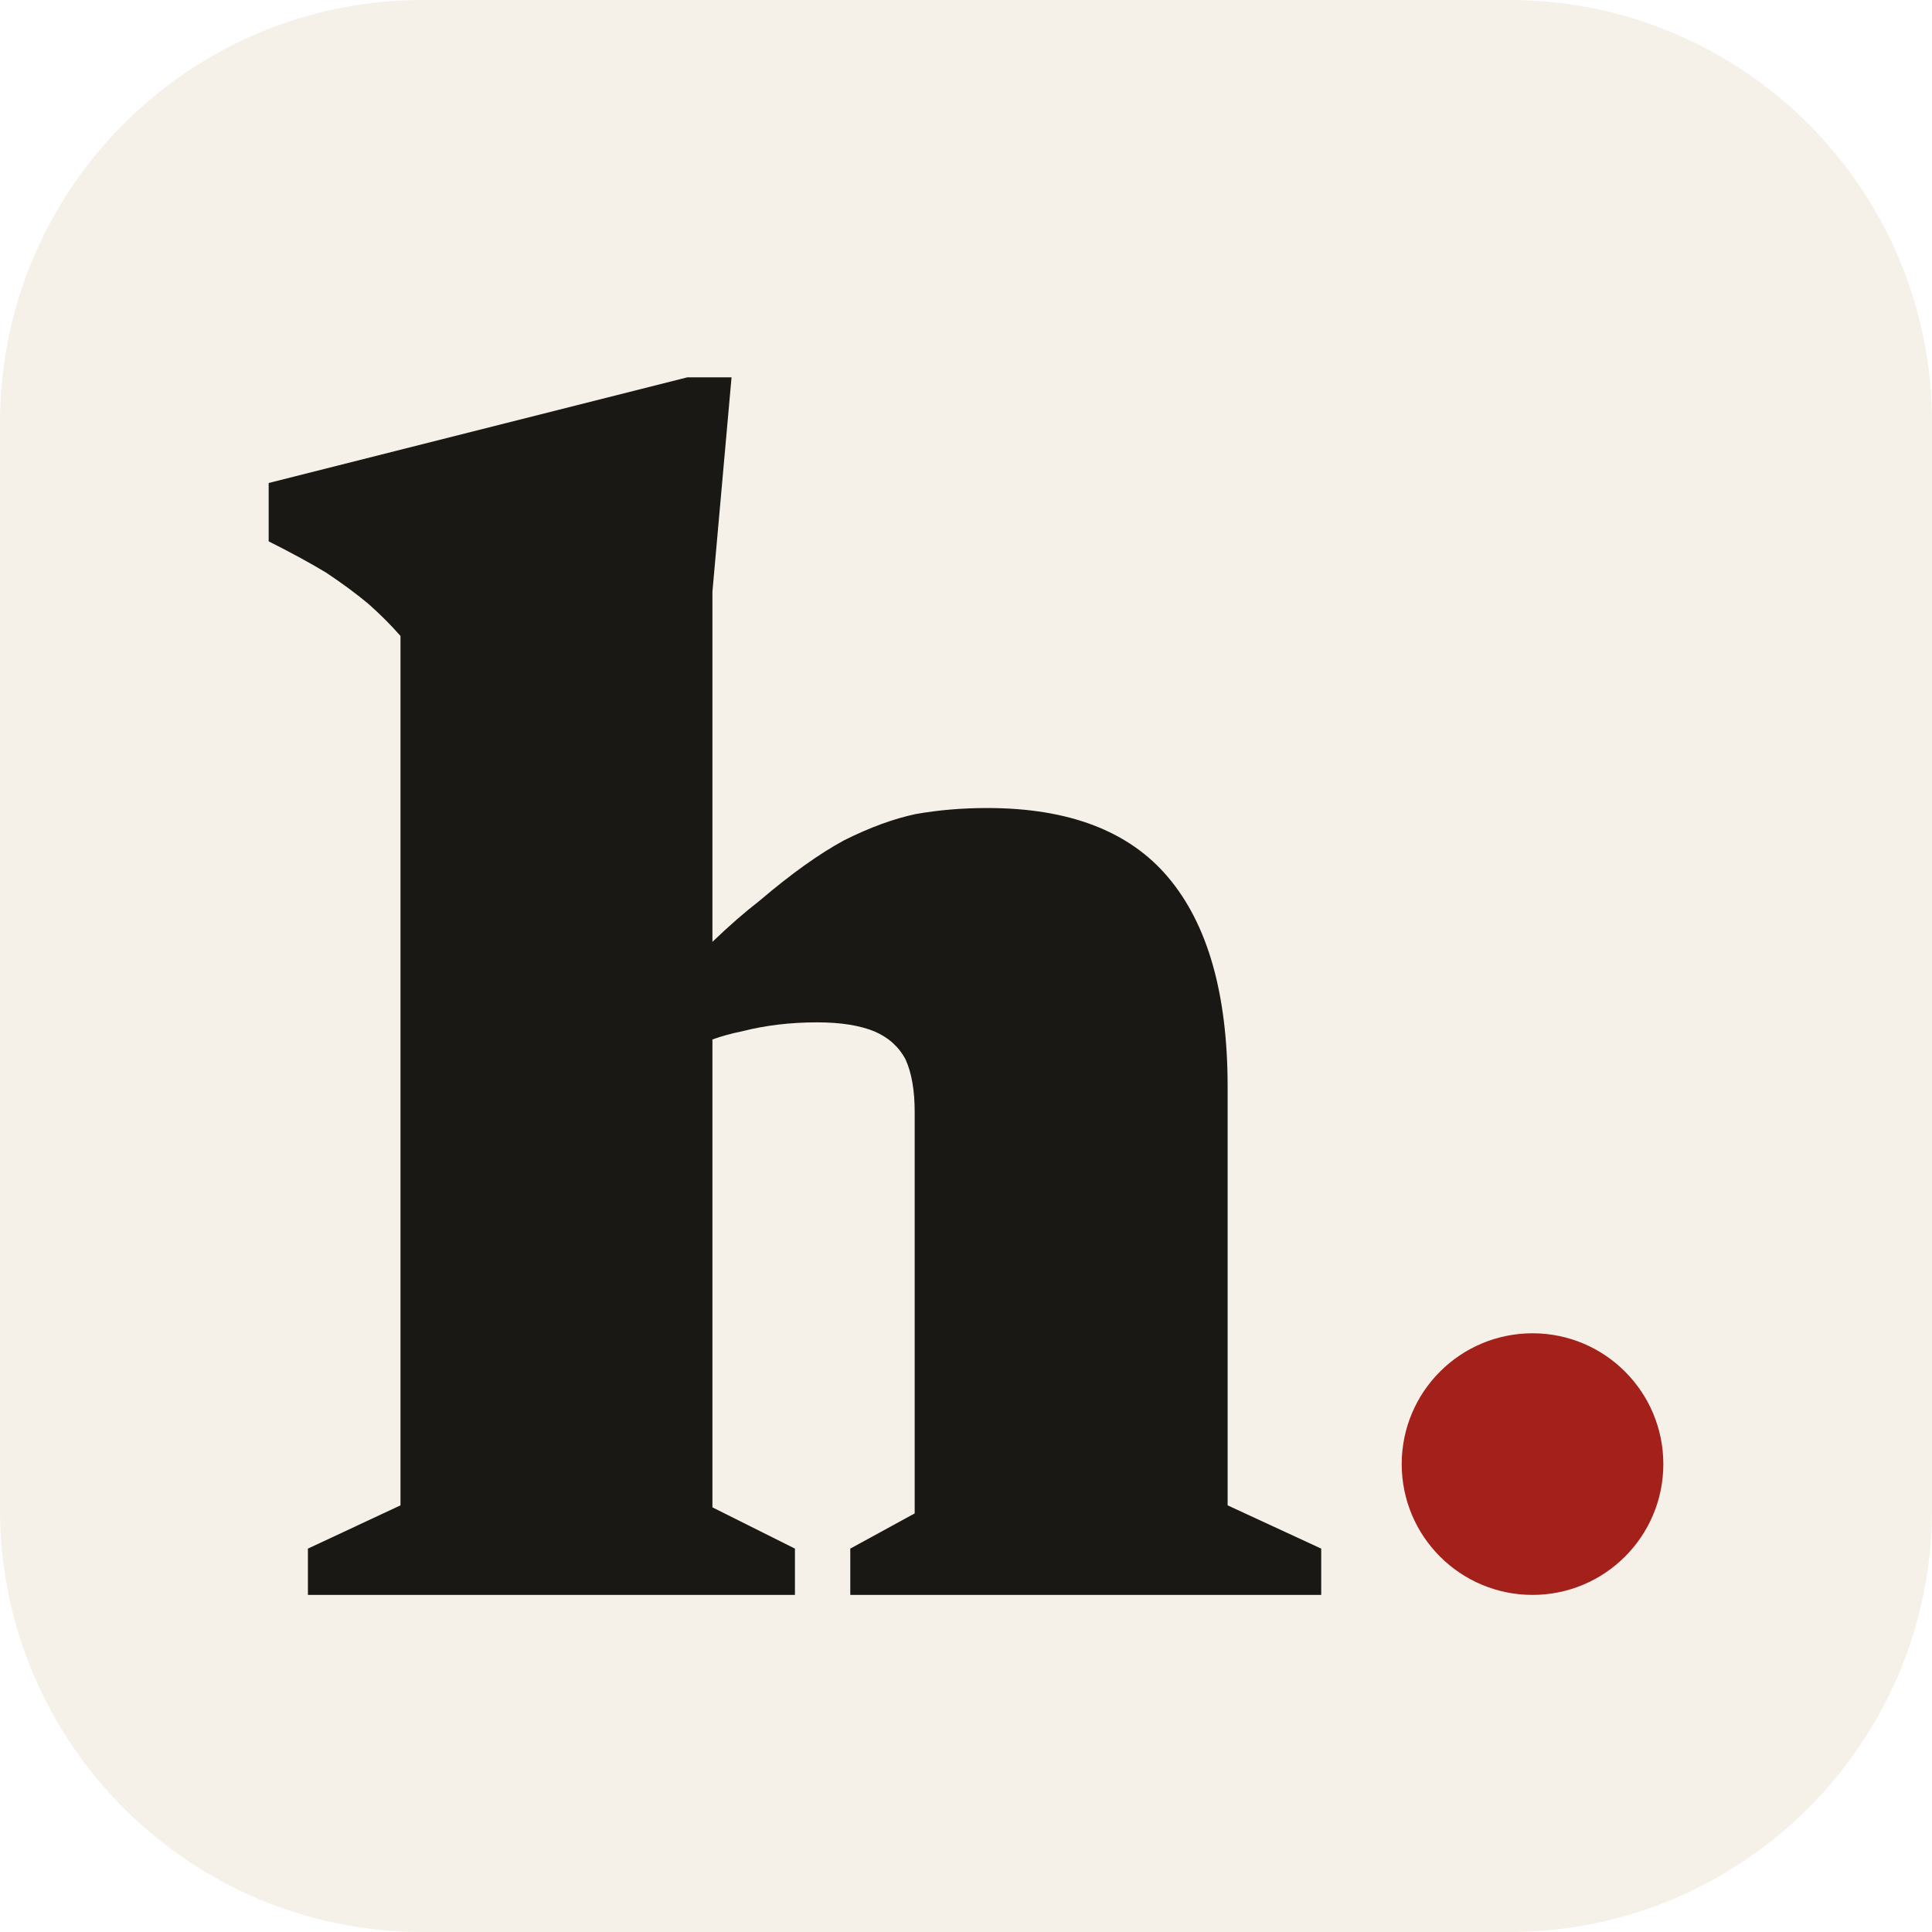
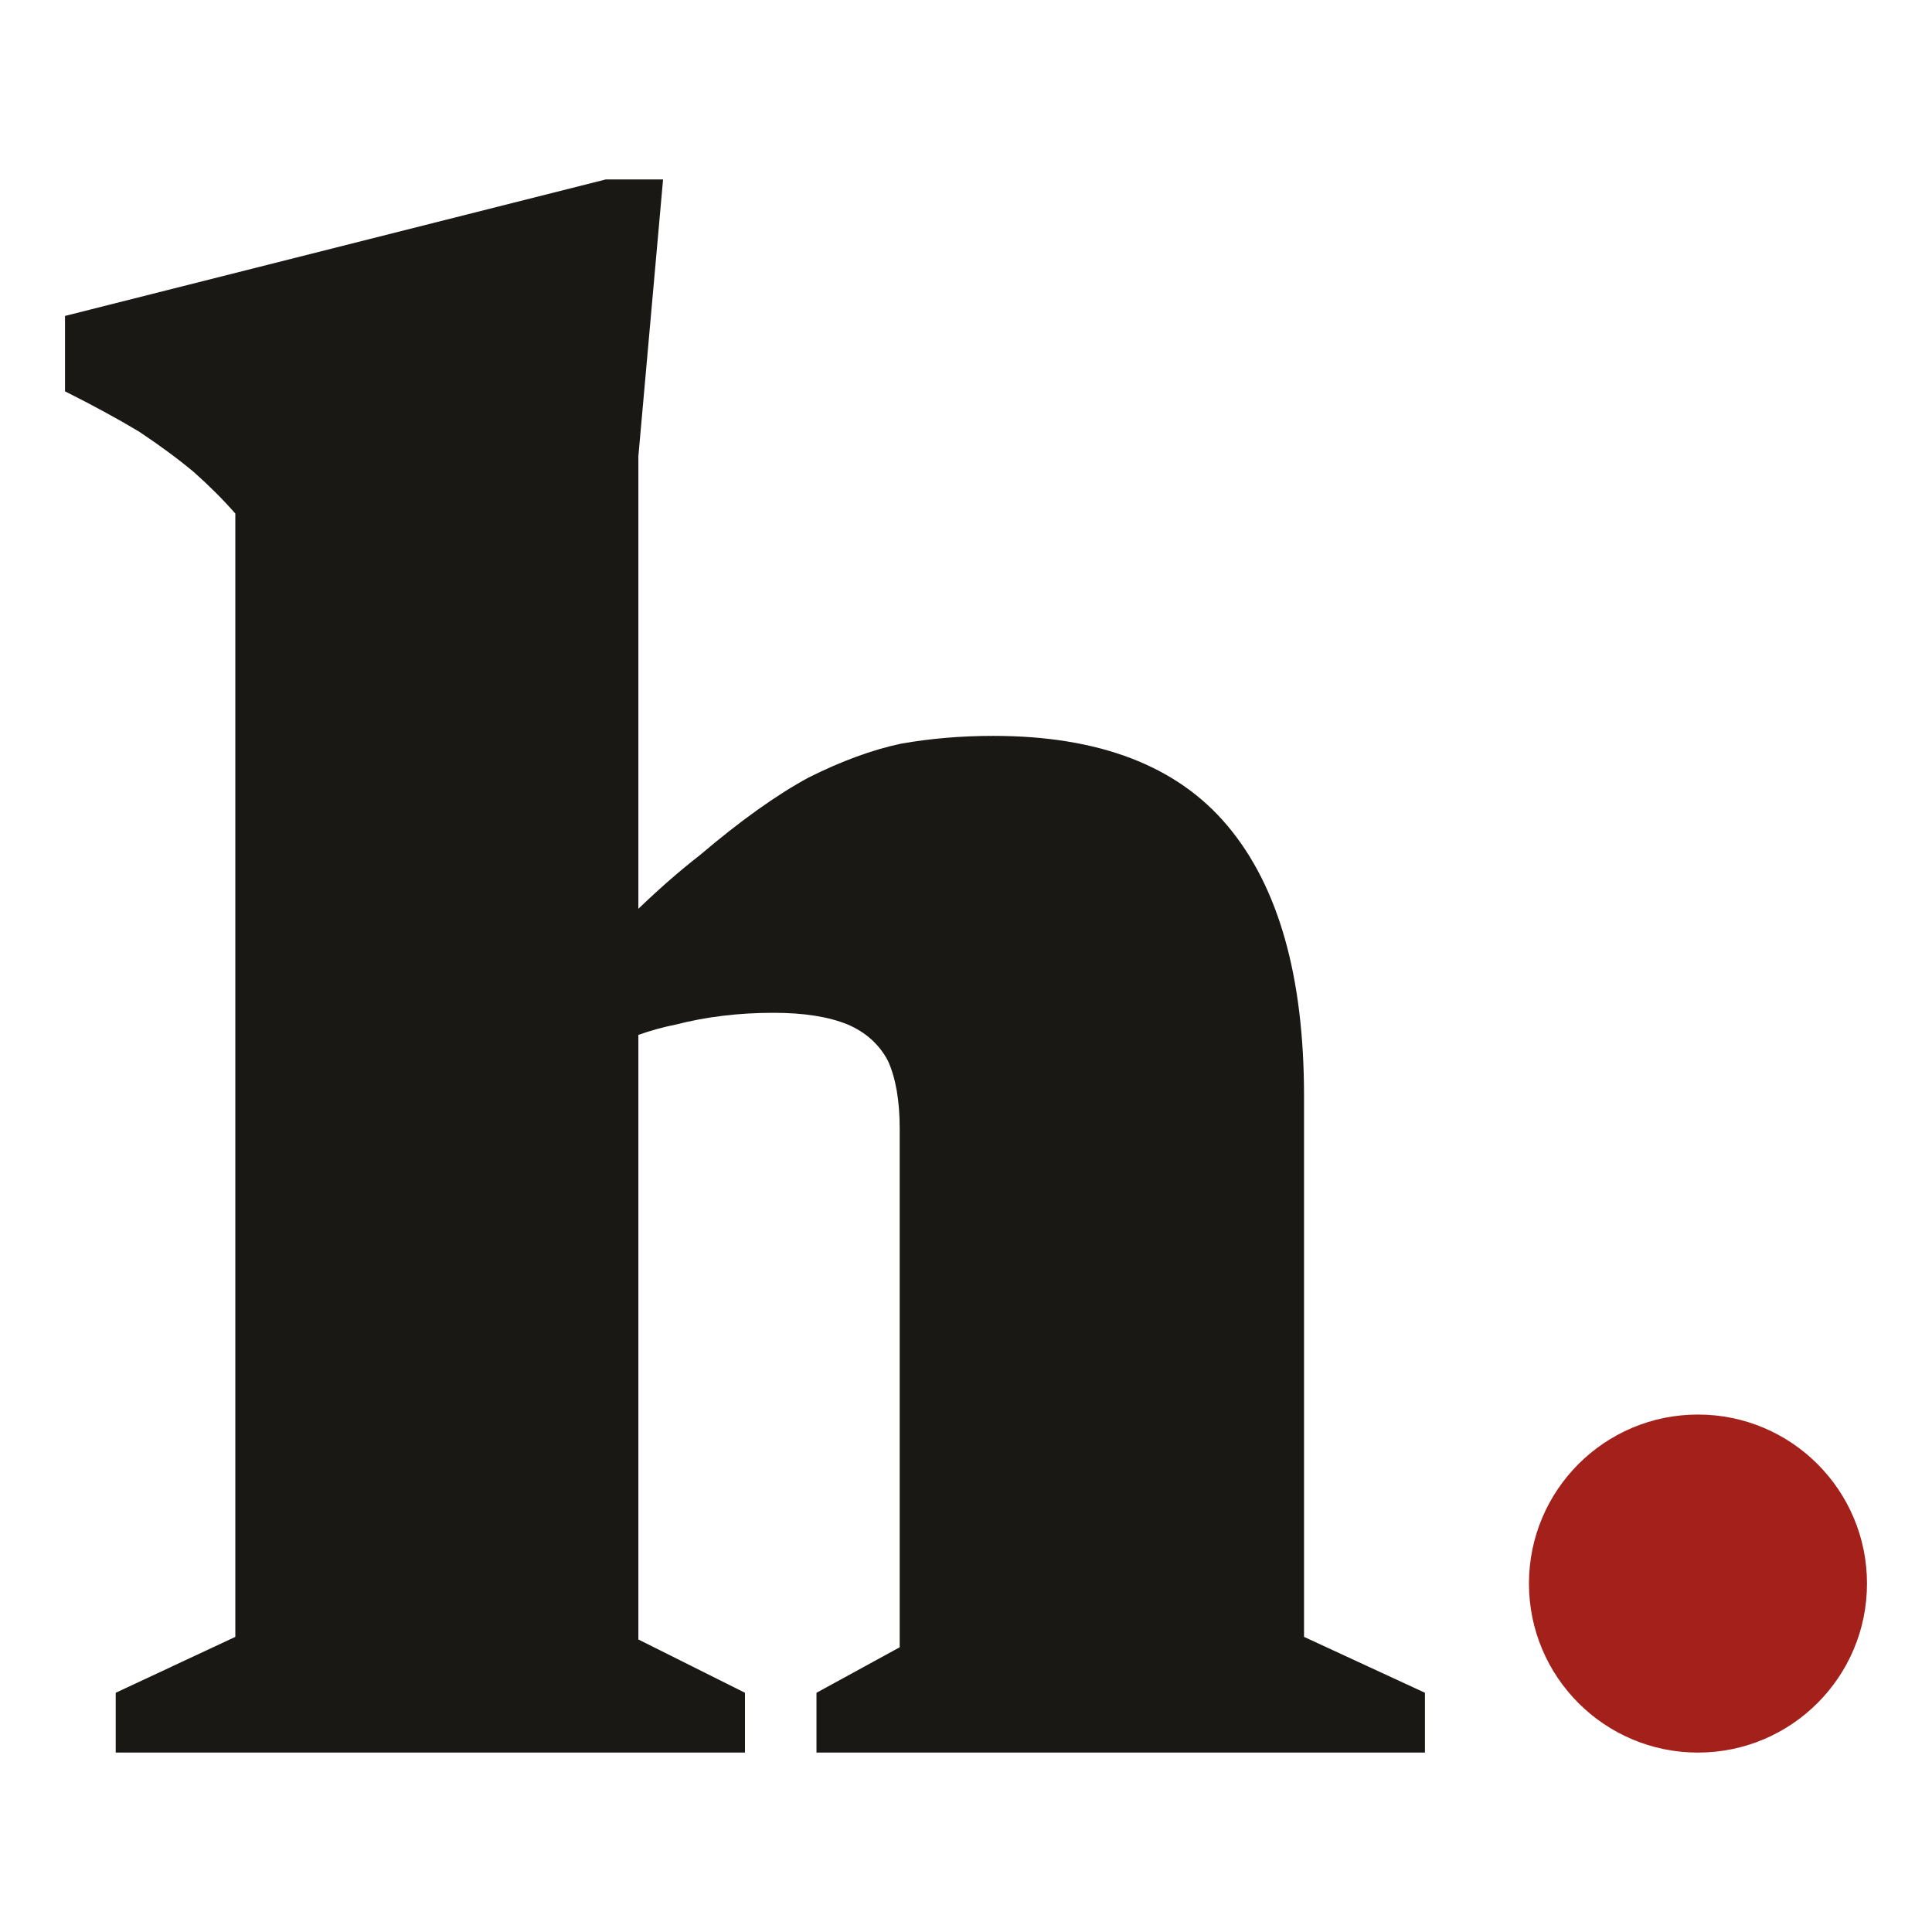
- <svg xmlns="http://www.w3.org/2000/svg" viewBox="0 0 192 192" role="img" aria-label="Hoot">
-   <style>.bg{fill:#F5F1E8}.ink{fill:#1A1814}.dot{fill:#A3201B}@media (prefers-color-scheme:dark){.bg{fill:#151310}.ink{fill:#F1ECE2}.dot{fill:#EC7A70}}</style>
-   <rect class="bg" width="192" height="192" rx="42" />
-   <g transform="translate(28.1 158.5) scale(1)">
-     <path class="ink" d="M56.4 0L56.4-4.6L62.8-8.1L62.8-48.0Q62.8-51.2 61.9-53.2Q60.9-55.1 58.8-56.0Q56.6-56.9 53.1-56.9L53.1-56.9Q49.1-56.9 45.6-56.0L45.6-56.0Q44.1-55.7 42.7-55.2L42.7-55.2L42.7-8.7L50.9-4.6L50.9 0L2.5 0L2.5-4.6L11.7-8.9L11.7-95.3Q10.3-96.9 8.5-98.5Q6.7-100.0 4.3-101.6Q1.8-103.1-1.4-104.7L-1.4-104.7L-1.4-110.5L40.2-121.0L44.6-121.0L42.7-99.7L42.7-64.9Q45.2-67.3 47.4-69.0L47.4-69.0Q52.1-73.0 55.8-75.0Q59.6-76.9 62.9-77.6Q66.3-78.2 70.0-78.2L70.0-78.2Q82.2-78.2 88.0-71.3Q93.9-64.3 93.9-50.5L93.9-50.5L93.9-8.9L103.2-4.6L103.2 0L56.4 0Z" />
-     <circle cx="124.2" cy="-13.0" r="13" class="dot" />
-   </g>
+ <svg xmlns="http://www.w3.org/2000/svg" viewBox="-6.4 -134.8 148.6 148.6" role="img" aria-label="Hoot">
+   <style>.ink{fill:#1A1814}.dot{fill:#A3201B}@media (prefers-color-scheme:dark){.ink{fill:#F1ECE2}.dot{fill:#EC7A70}}</style>
+   <path class="ink" d="M56.4 0L56.4-4.6L62.8-8.1L62.8-48.0Q62.8-51.2 61.9-53.2Q60.9-55.1 58.8-56.0Q56.6-56.9 53.1-56.9L53.1-56.9Q49.1-56.9 45.6-56.0L45.6-56.0Q44.1-55.7 42.7-55.2L42.7-55.2L42.7-8.7L50.9-4.6L50.9 0L2.5 0L2.5-4.6L11.7-8.9L11.7-95.3Q10.3-96.9 8.5-98.5Q6.7-100.0 4.3-101.6Q1.8-103.1-1.4-104.7L-1.4-104.7L-1.4-110.5L40.2-121.0L44.6-121.0L42.7-99.7L42.7-64.9Q45.2-67.3 47.4-69.0L47.4-69.0Q52.1-73.0 55.8-75.0Q59.6-76.9 62.9-77.6Q66.3-78.2 70.0-78.2L70.0-78.2Q82.2-78.2 88.0-71.3Q93.9-64.3 93.9-50.5L93.9-50.5L93.9-8.9L103.2-4.6L103.2 0L56.4 0Z" />
+   <circle cx="124.2" cy="-13.0" r="13" class="dot" />
</svg>
